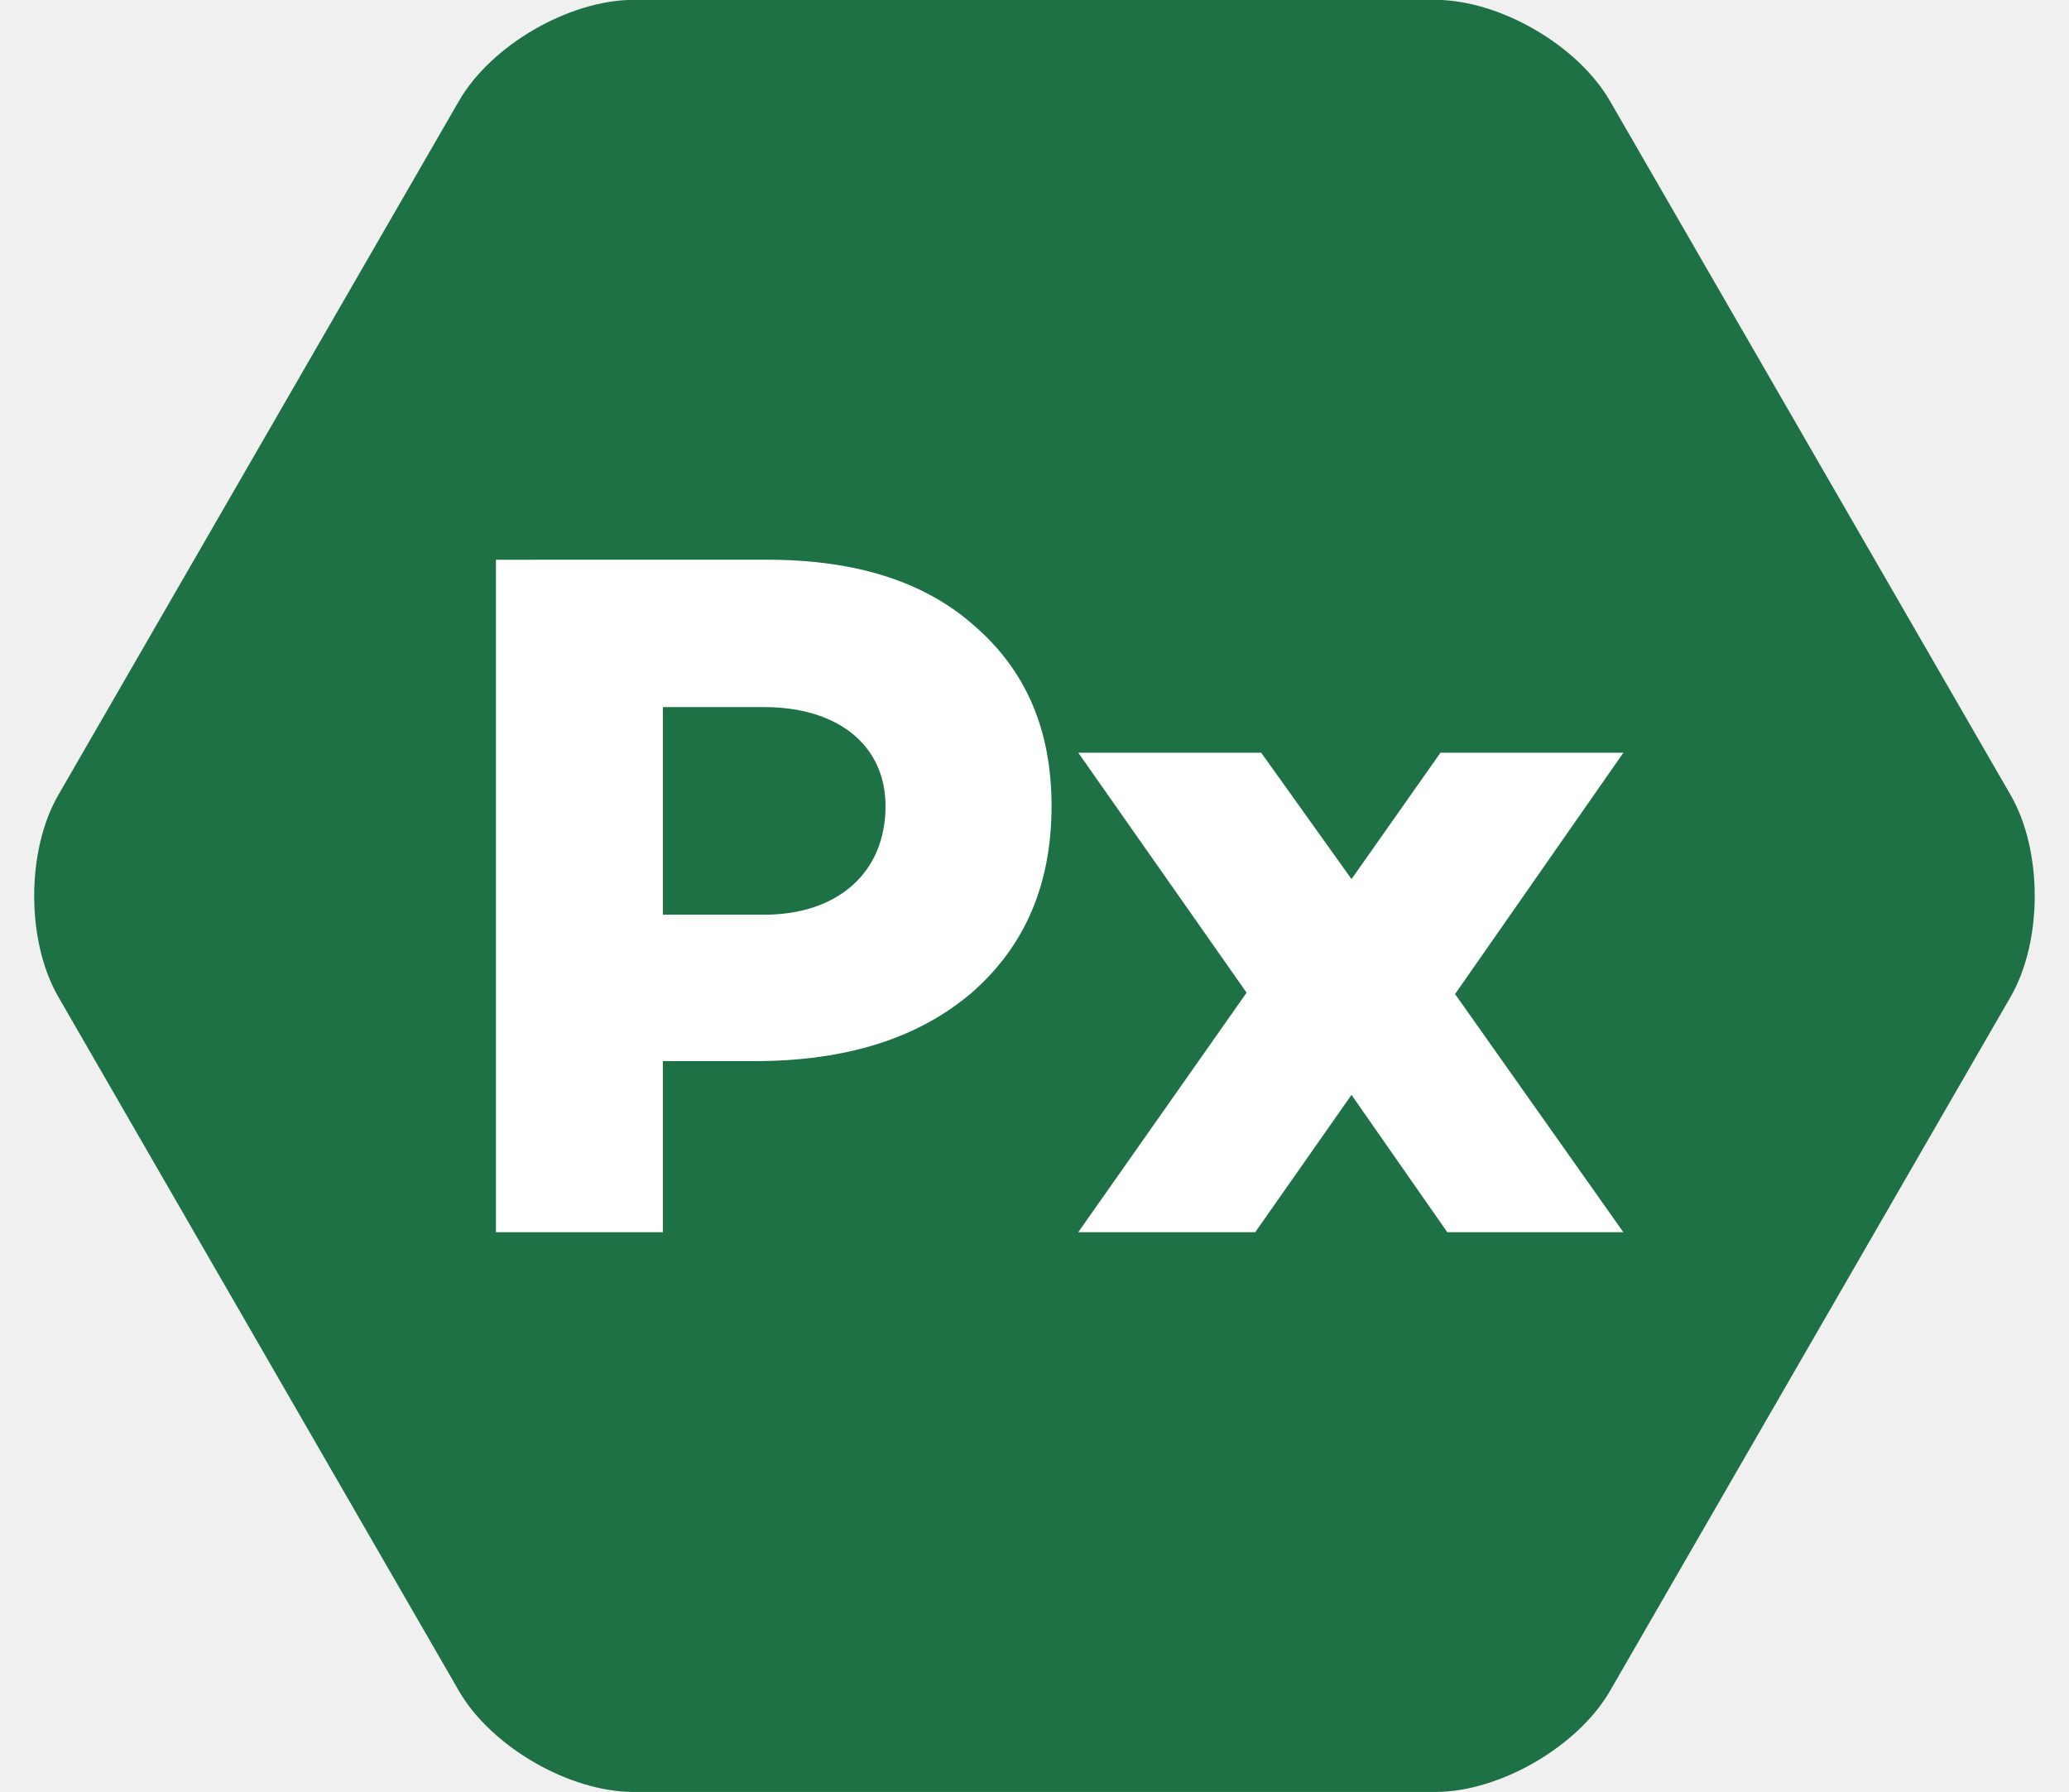
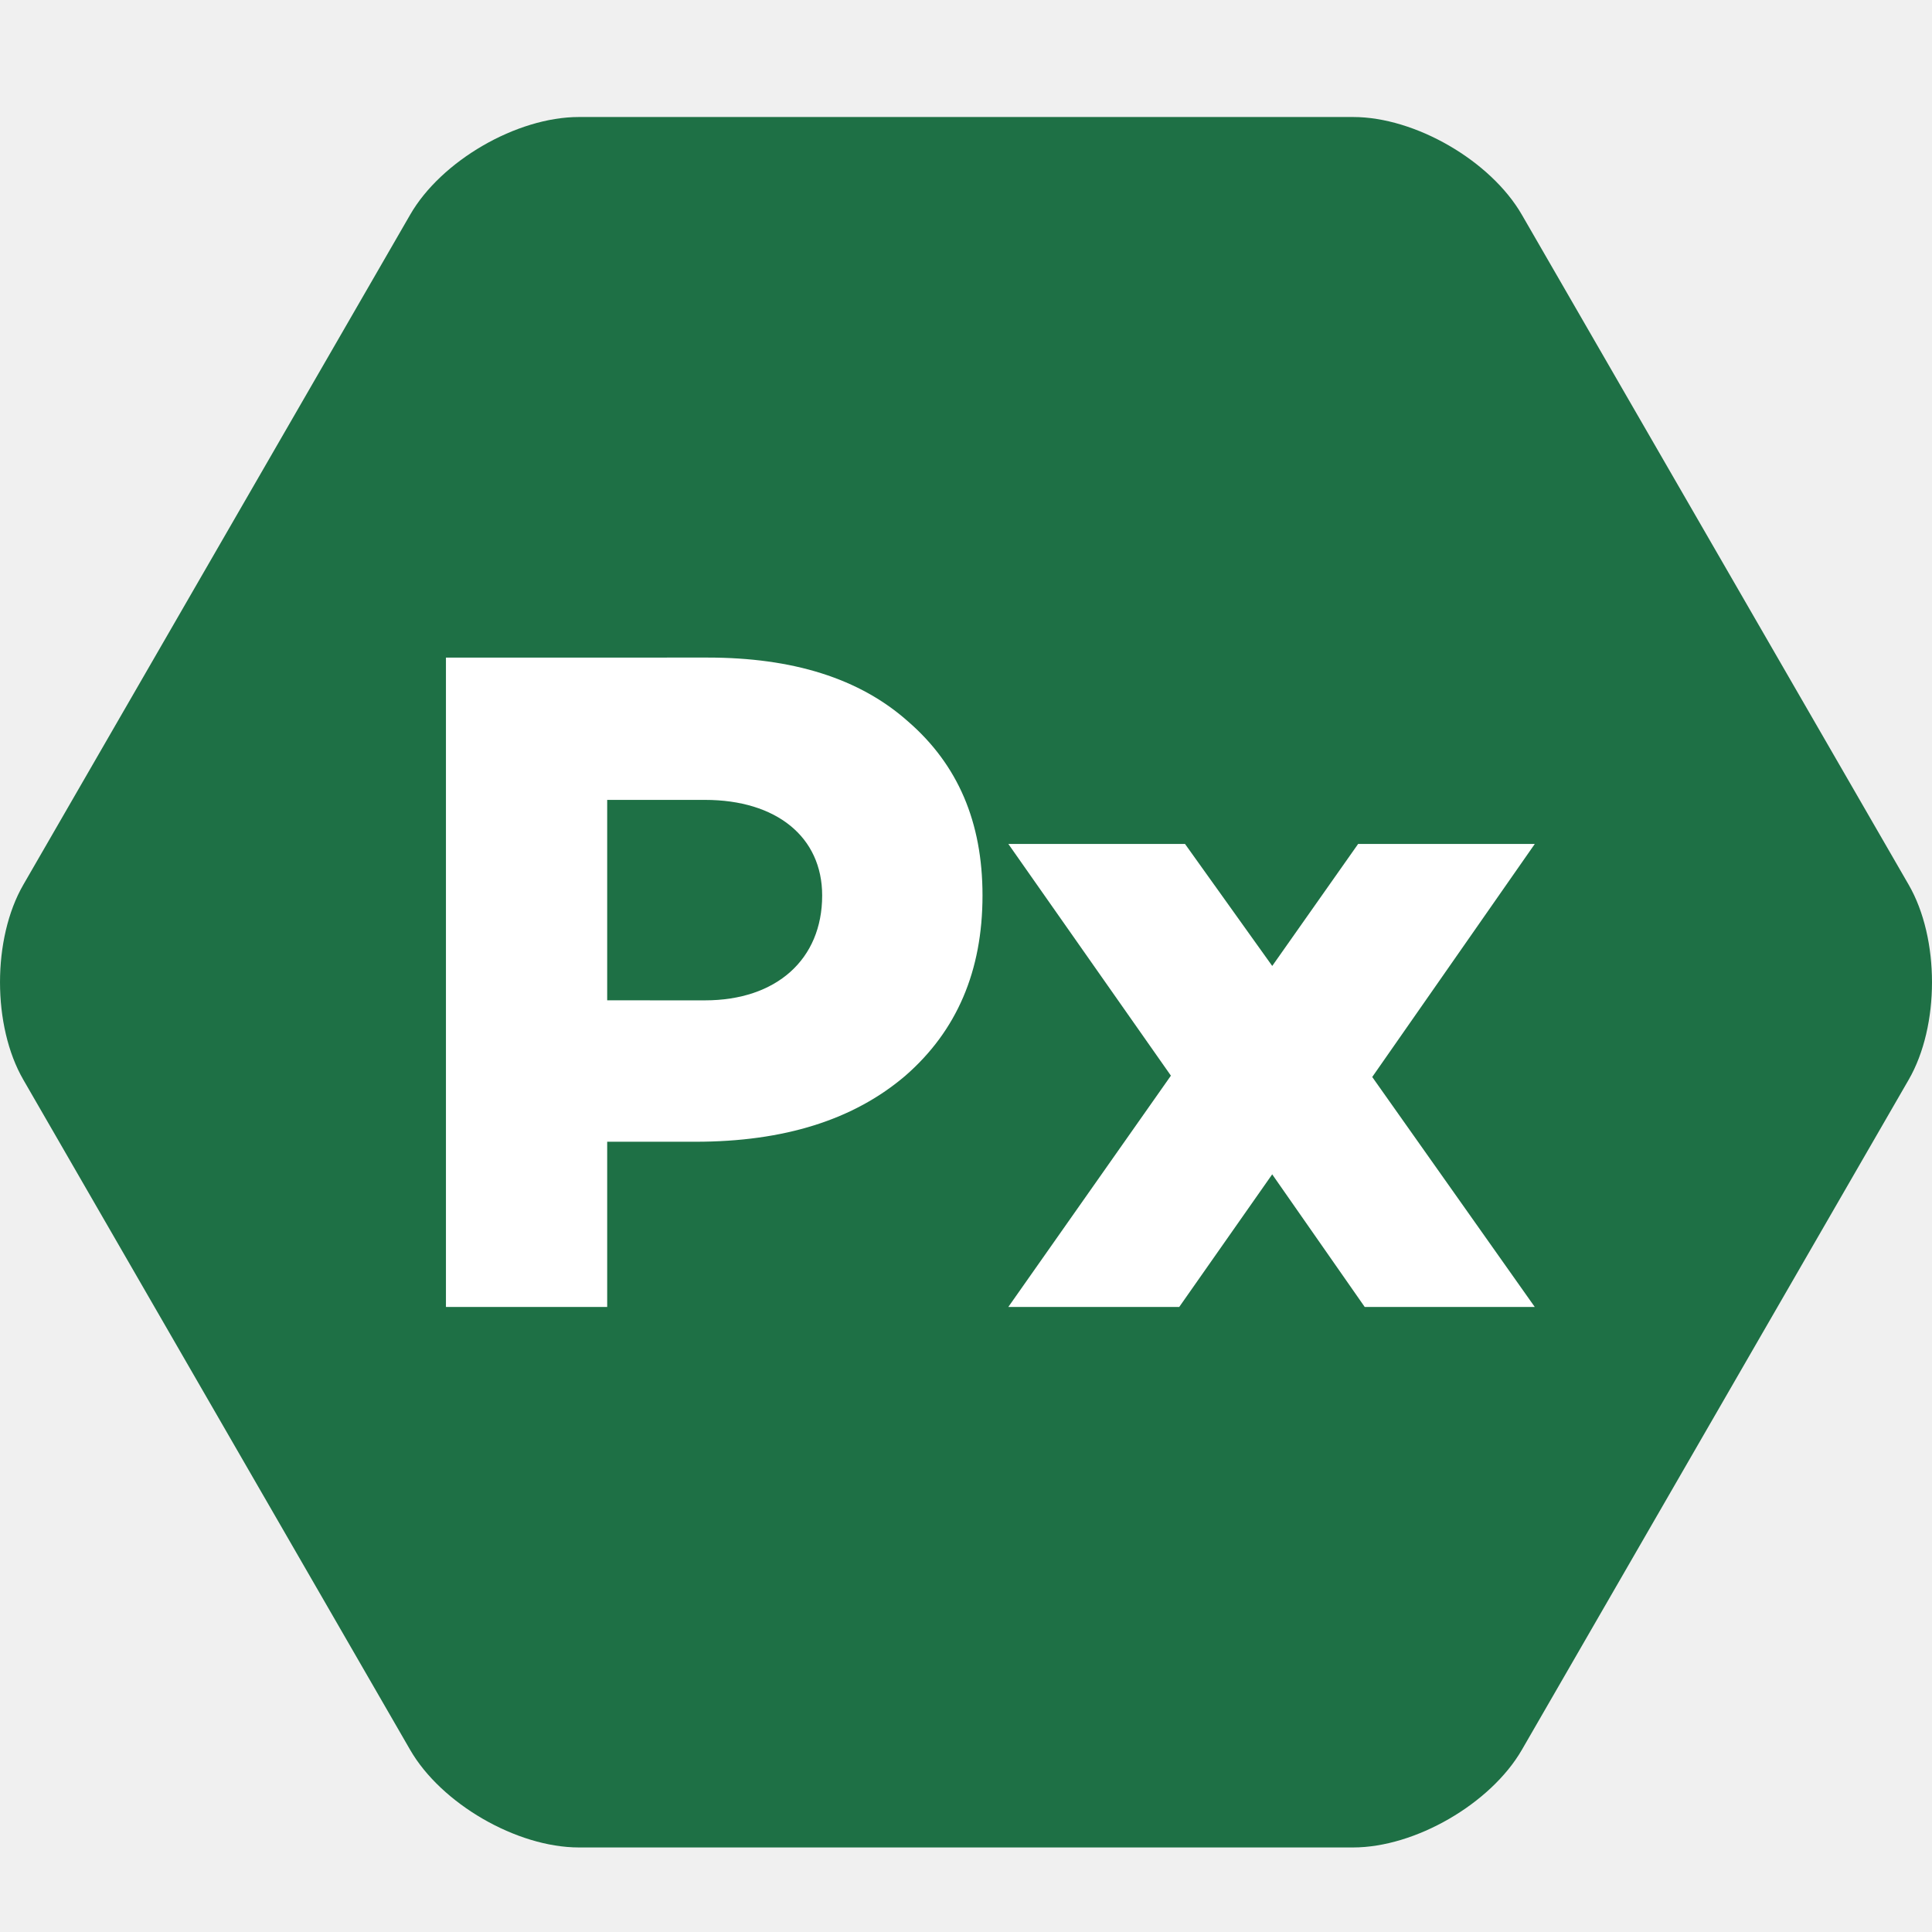
- <svg xmlns="http://www.w3.org/2000/svg" id="svg56" version="1.2" viewBox="0 0 70.87 61.37" height="61.37pt" width="70.87pt">
+ <svg xmlns="http://www.w3.org/2000/svg" id="svg56" version="1.2" viewBox="0 0 68.525 68.525" height="68.525pt" width="68.525pt">
  <defs id="defs43">
    <g id="g38">
-       <symbol id="glyph0-0" overflow="visible">
-         <path id="path29" d="M 26.078 -23.031 L 3.391 -23.031 L 3.391 0 L 26.078 0 Z M 23.719 -20.656 L 23.719 -4.375 L 7.422 -20.656 Z M 5.766 -2.375 L 5.766 -18.531 L 21.922 -2.375 Z M 5.766 -2.375 " style="stroke:none;" />
+       <symbol id="glyph0-0" overflow="visible" style="overflow:visible">
+         <path id="path29" d="M 26.078,-23.031 H 3.391 V 0 h 22.688 z m -2.359,2.375 V -4.375 L 7.422,-20.656 Z M 5.766,-2.375 V -18.531 L 21.922,-2.375 Z m 0,0" style="stroke:none" />
      </symbol>
-       <symbol id="glyph0-1" overflow="visible">
-         <path id="path32" d="M 2.031 -23.031 L 2.031 0 L 7.75 0 L 7.75 -5.859 L 10.875 -5.859 C 14.031 -5.859 16.5 -6.641 18.328 -8.203 C 20.156 -9.797 21.062 -11.922 21.062 -14.594 C 21.062 -17.203 20.188 -19.234 18.422 -20.766 C 16.703 -22.297 14.328 -23.031 11.312 -23.031 Z M 7.75 -10.875 L 7.75 -17.984 L 11.219 -17.984 C 13.75 -17.984 15.375 -16.672 15.375 -14.594 C 15.375 -12.328 13.75 -10.875 11.219 -10.875 Z M 7.75 -10.875 " style="stroke:none;" />
+       <symbol id="glyph0-1" overflow="visible" style="overflow:visible">
+         <path id="path32" d="M 2.031,-23.031 V 0 H 7.75 v -5.859 h 3.125 c 3.156,0 5.625,-0.781 7.453,-2.344 1.828,-1.594 2.734,-3.719 2.734,-6.391 0,-2.609 -0.875,-4.641 -2.641,-6.172 -1.719,-1.531 -4.094,-2.266 -7.109,-2.266 z M 7.75,-10.875 v -7.109 h 3.469 c 2.531,0 4.156,1.312 4.156,3.391 0,2.266 -1.625,3.719 -4.156,3.719 z m 0,0" style="stroke:none" />
      </symbol>
-       <symbol id="glyph0-2" overflow="visible">
-         <path id="path35" d="M 13.172 -8.156 L 18.938 -16.422 L 12.672 -16.422 L 9.625 -12.094 L 6.531 -16.422 L 0.266 -16.422 L 6.031 -8.203 L 0.266 0 L 6.328 0 L 9.625 -4.703 L 12.906 0 L 18.938 0 Z M 13.172 -8.156 " style="stroke:none;" />
+       <symbol id="glyph0-2" overflow="visible" style="overflow:visible">
+         <path id="path35" d="M 13.172,-8.156 18.938,-16.422 H 12.672 L 9.625,-12.094 6.531,-16.422 H 0.266 L 6.031,-8.203 0.266,0 h 6.062 L 9.625,-4.703 12.906,0 h 6.031 z m 0,0" style="stroke:none" />
      </symbol>
    </g>
    <clipPath id="clip1">
-       <path id="path40" d="M 1 0 L 70 0 L 70 61.371 L 1 61.371 Z M 1 0 " />
+       <path id="path40" d="M 1,0 H 70 V 61.371 H 1 Z m 0,0" />
    </clipPath>
  </defs>
-   <g clip-path="url(#clip1)" id="g47" style="clip-rule:nonzero">
+   <g clip-path="url(#clip1)" id="g47" style="clip-rule:nonzero" transform="translate(-1.170898,4.15429)">
    <path style="fill:#1e7045;fill-opacity:1;fill-rule:nonzero;stroke:none" d="M 49.164,-0.004 H 21.703 C 19.5,-0.004 16.82,1.547 15.719,3.461 L 2,27.223 c -1.105,1.91 -1.105,5.012 0,6.922 l 13.719,23.766 c 1.102,1.91 3.781,3.461 5.984,3.461 h 27.461 c 2.203,0 4.879,-1.551 5.984,-3.461 l 13.719,-23.766 c 1.105,-1.91 1.105,-5.012 0,-6.922 L 55.148,3.461 c -1.105,-1.914 -3.781,-3.465 -5.984,-3.465 z m 0,0" id="path45" />
  </g>
-   <path id="path7722" d="M 16.988,19.17 V 42.201 H 22.707 v -5.859 h 3.125 c 3.156,0 5.625,-0.781 7.453,-2.344 1.828,-1.594 2.734,-3.719 2.734,-6.391 0,-2.609 -0.875,-4.641 -2.641,-6.172 -1.719,-1.531 -4.094,-2.266 -7.109,-2.266 z M 22.707,31.326 v -7.109 h 3.469 c 2.531,0 4.156,1.312 4.156,3.391 0,2.266 -1.625,3.719 -4.156,3.719 z m 0,0" style="fill:#ffffff;fill-opacity:1;stroke:none" />
-   <path id="path7739" d="m 49.841,34.045 5.766,-8.266 h -6.266 l -3.047,4.328 -3.094,-4.328 h -6.266 l 5.766,8.219 -5.766,8.203 h 6.062 l 3.297,-4.703 3.281,4.703 h 6.031 z m 0,0" style="fill:#ffffff;fill-opacity:1;stroke:none" />
+   <path id="path7722" d="m 15.817,23.324 v 23.031 h 5.719 v -5.859 h 3.125 c 3.156,0 5.625,-0.781 7.453,-2.344 1.828,-1.594 2.734,-3.719 2.734,-6.391 0,-2.609 -0.875,-4.641 -2.641,-6.172 -1.719,-1.531 -4.094,-2.266 -7.109,-2.266 z m 5.719,12.156 v -7.109 h 3.469 c 2.531,0 4.156,1.312 4.156,3.391 0,2.266 -1.625,3.719 -4.156,3.719 z m 0,0" style="fill:#ffffff;fill-opacity:1;stroke:none" />
+   <path id="path7739" d="m 48.671,38.199 5.766,-8.266 h -6.266 l -3.047,4.328 -3.094,-4.328 h -6.266 l 5.766,8.219 -5.766,8.203 h 6.062 l 3.297,-4.703 3.281,4.703 h 6.031 z m 0,0" style="fill:#ffffff;fill-opacity:1;stroke:none" />
</svg>
